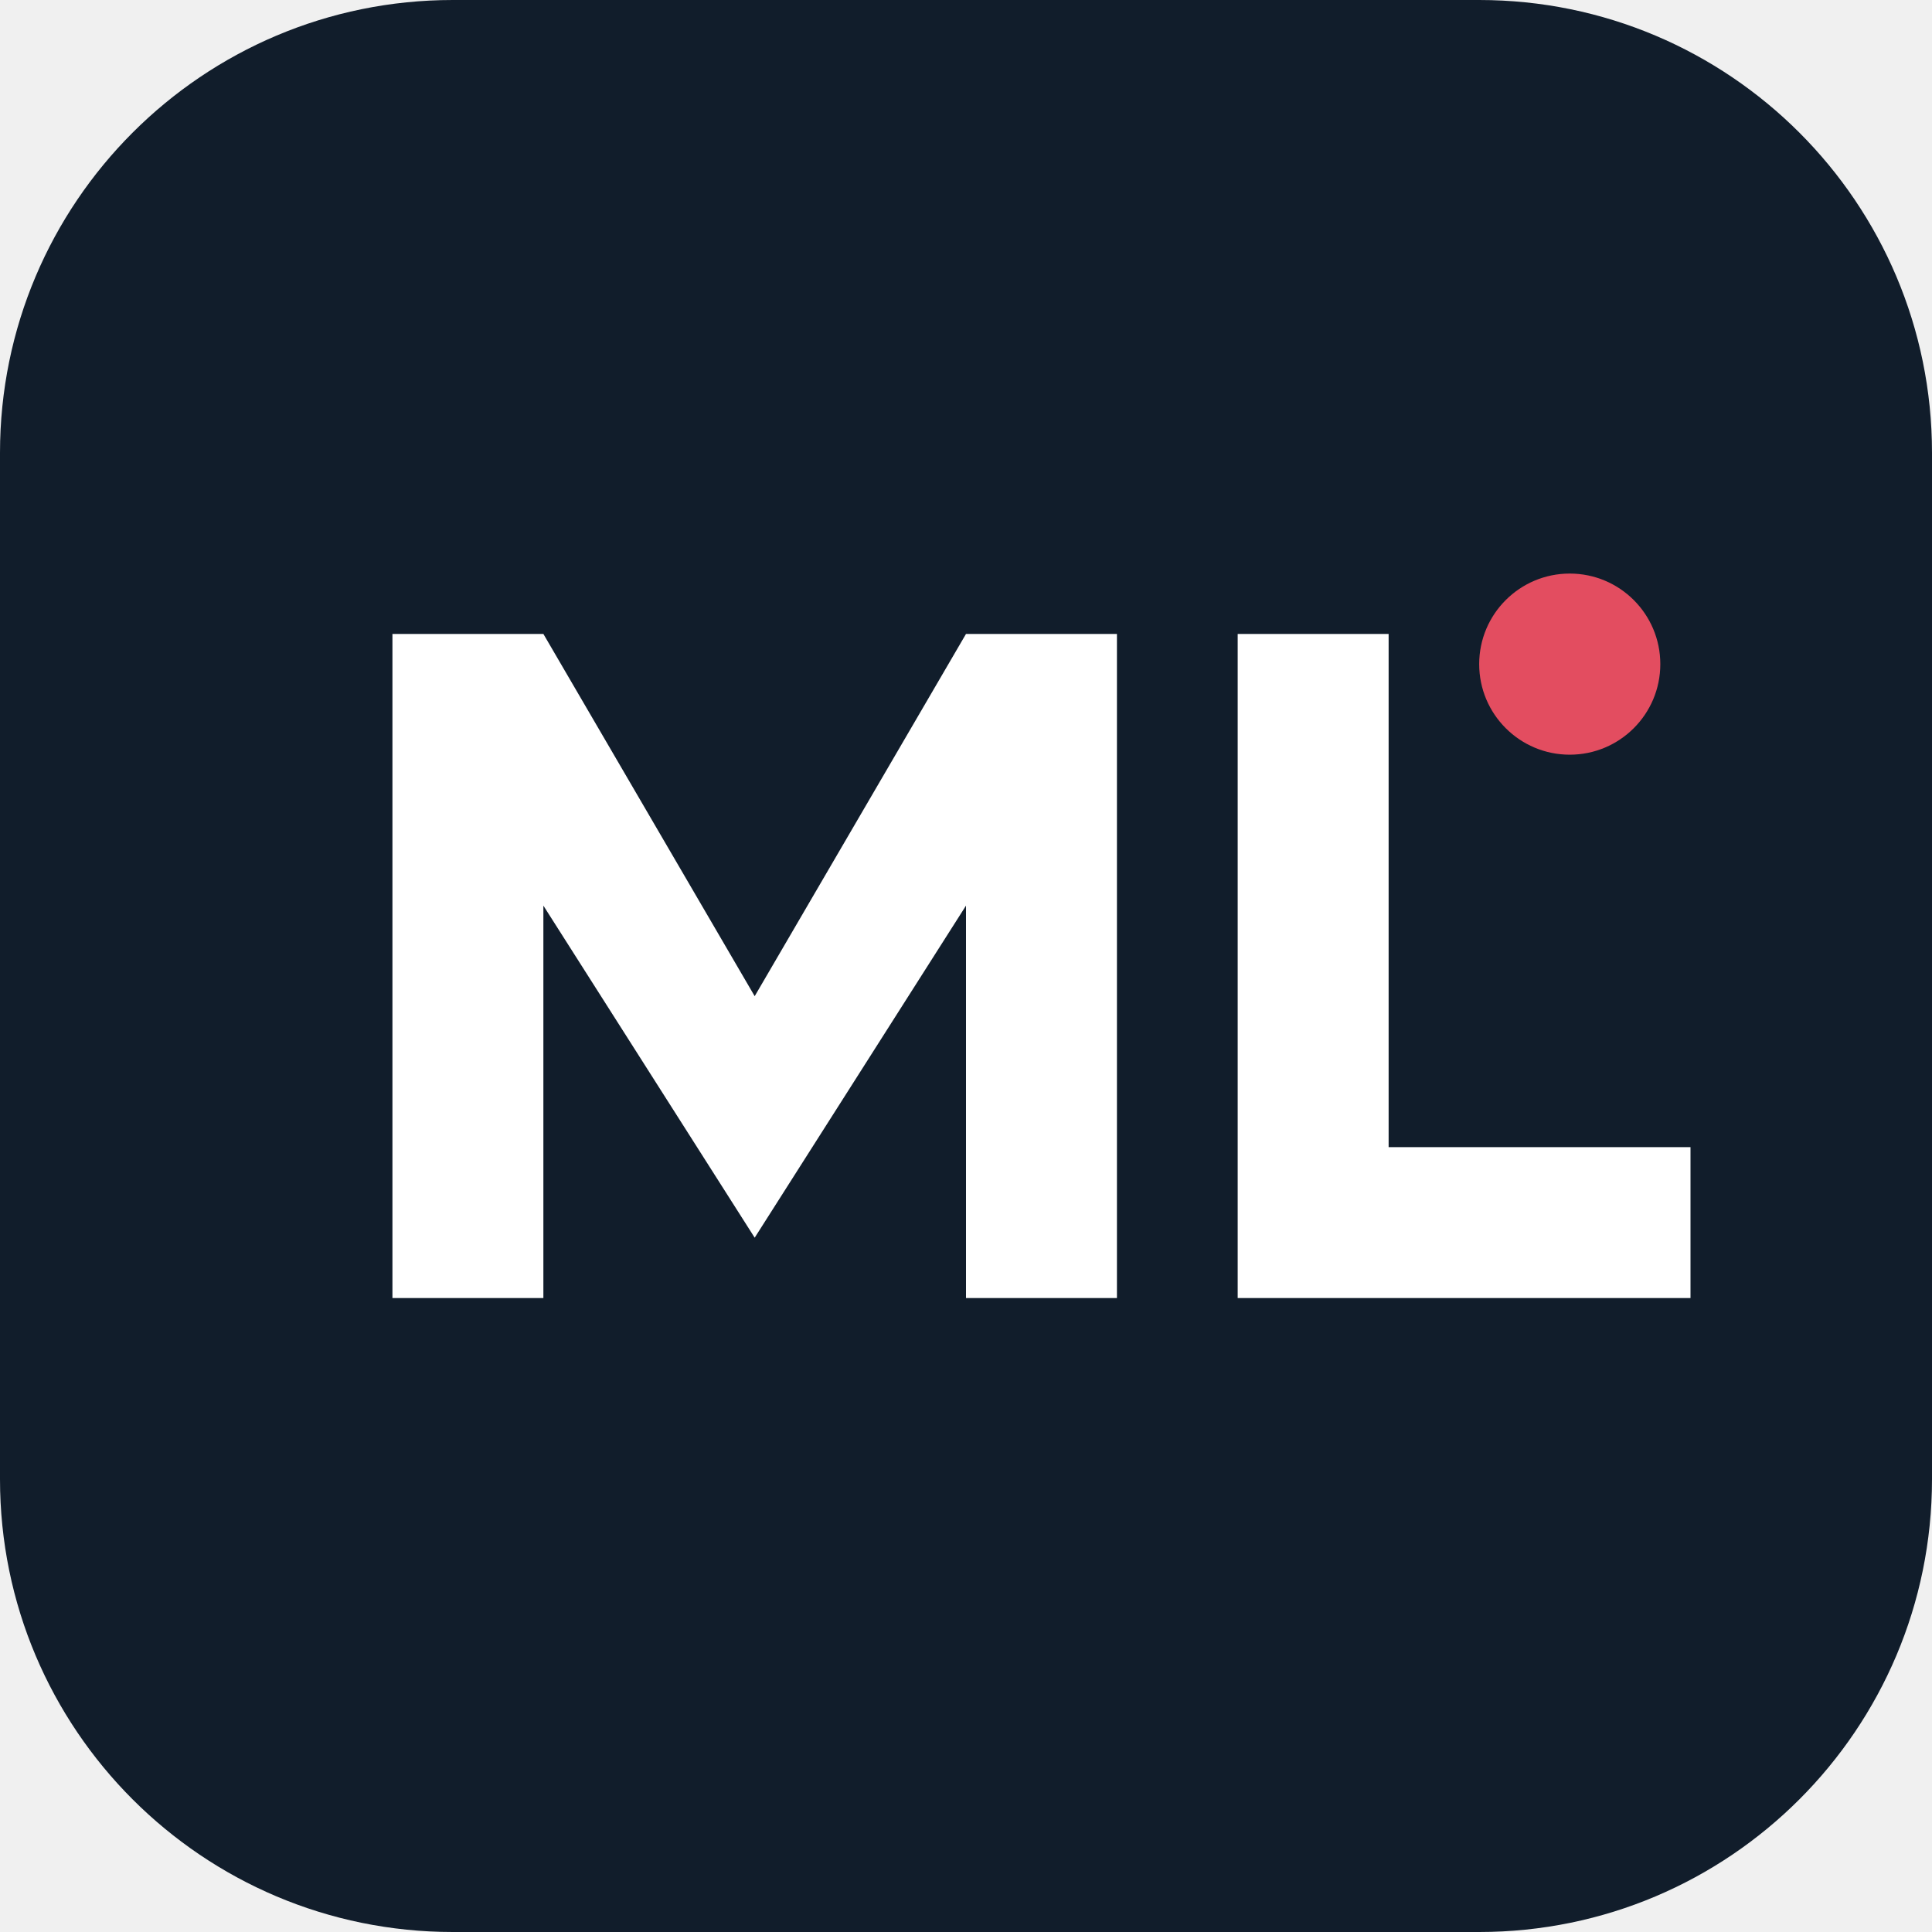
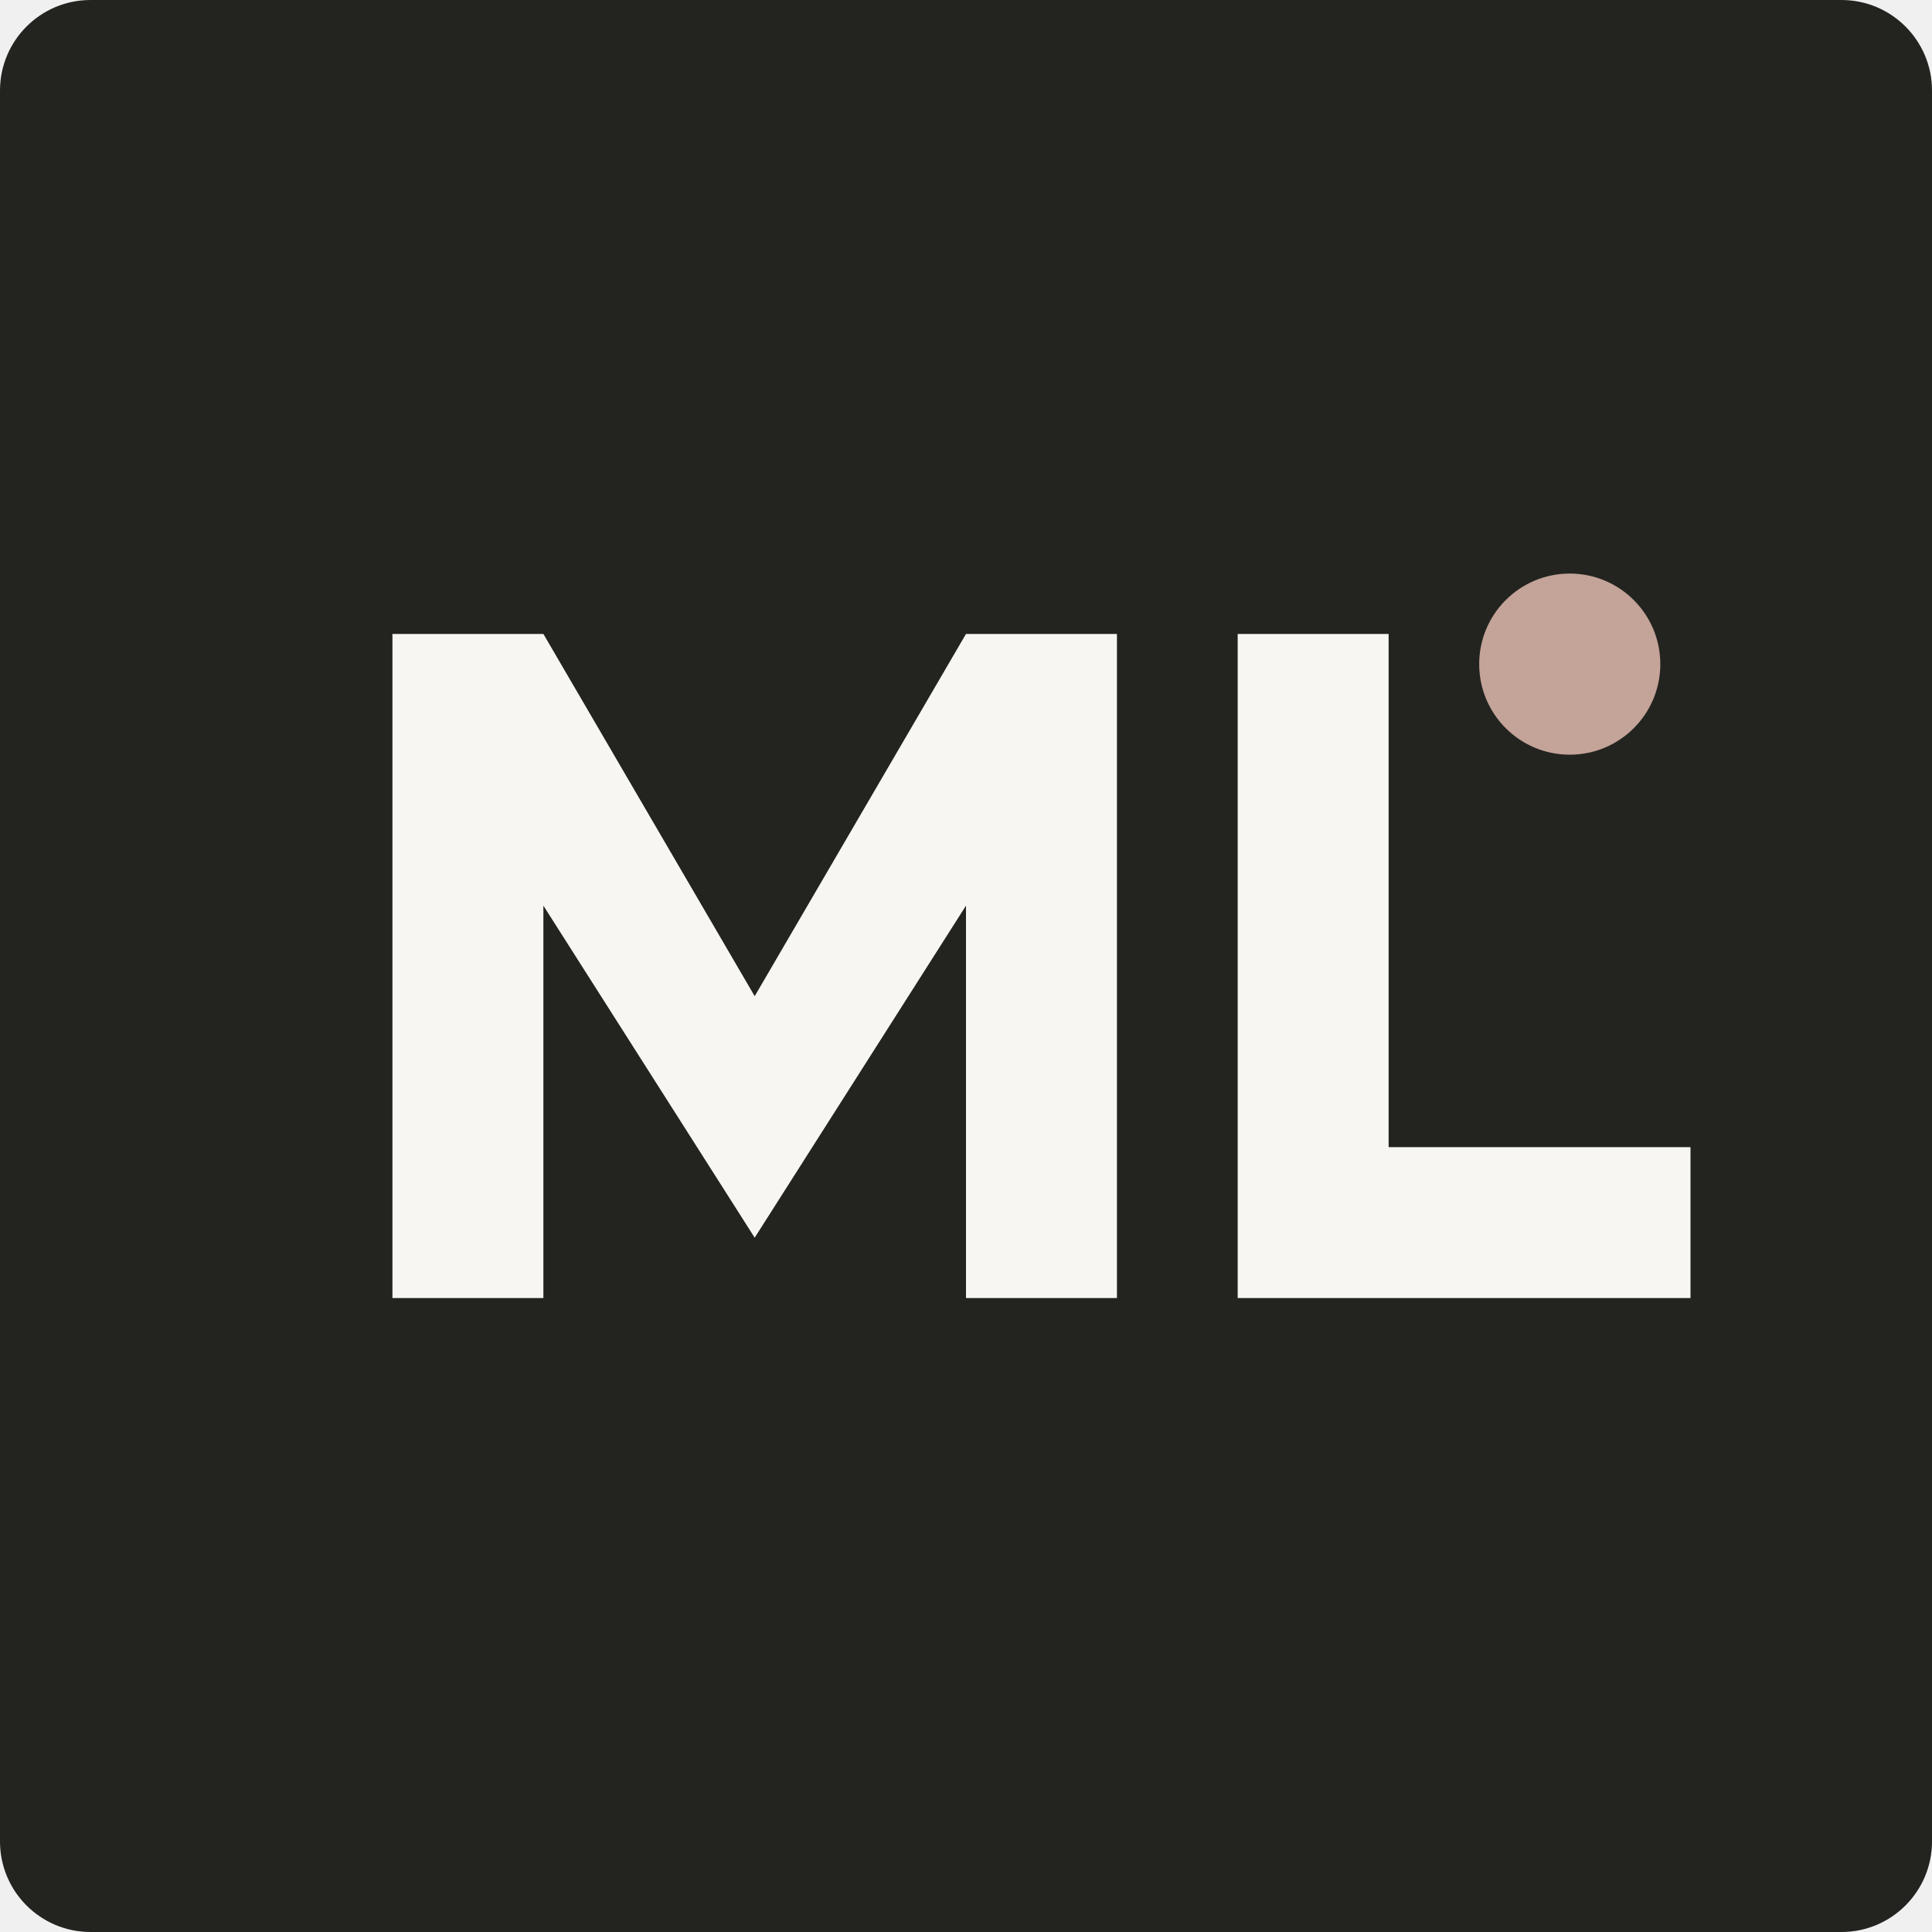
<svg xmlns="http://www.w3.org/2000/svg" viewBox="0 0 64 64">
-   <rect width="64" height="64" rx="15" fill="#111d2b" />
-   <path d="M13 43V21h5l7 12 7-12h5v22h-5V30l-7 11-7-11v13zm28 0V21h5v17h10v5z" fill="#fff" />
-   <circle cx="52" cy="22" r="3" fill="#e34d60" />
+   <rect width="64" height="64" rx="3" fill="#232420" />
+   <path d="M13 43V21h5l7 12 7-12h5v22h-5V30l-7 11-7-11v13zm28 0V21h5v17h10v5z" fill="#f7f6f2" />
+   <circle cx="52" cy="22" r="3" fill="#c4a398" />
</svg>
